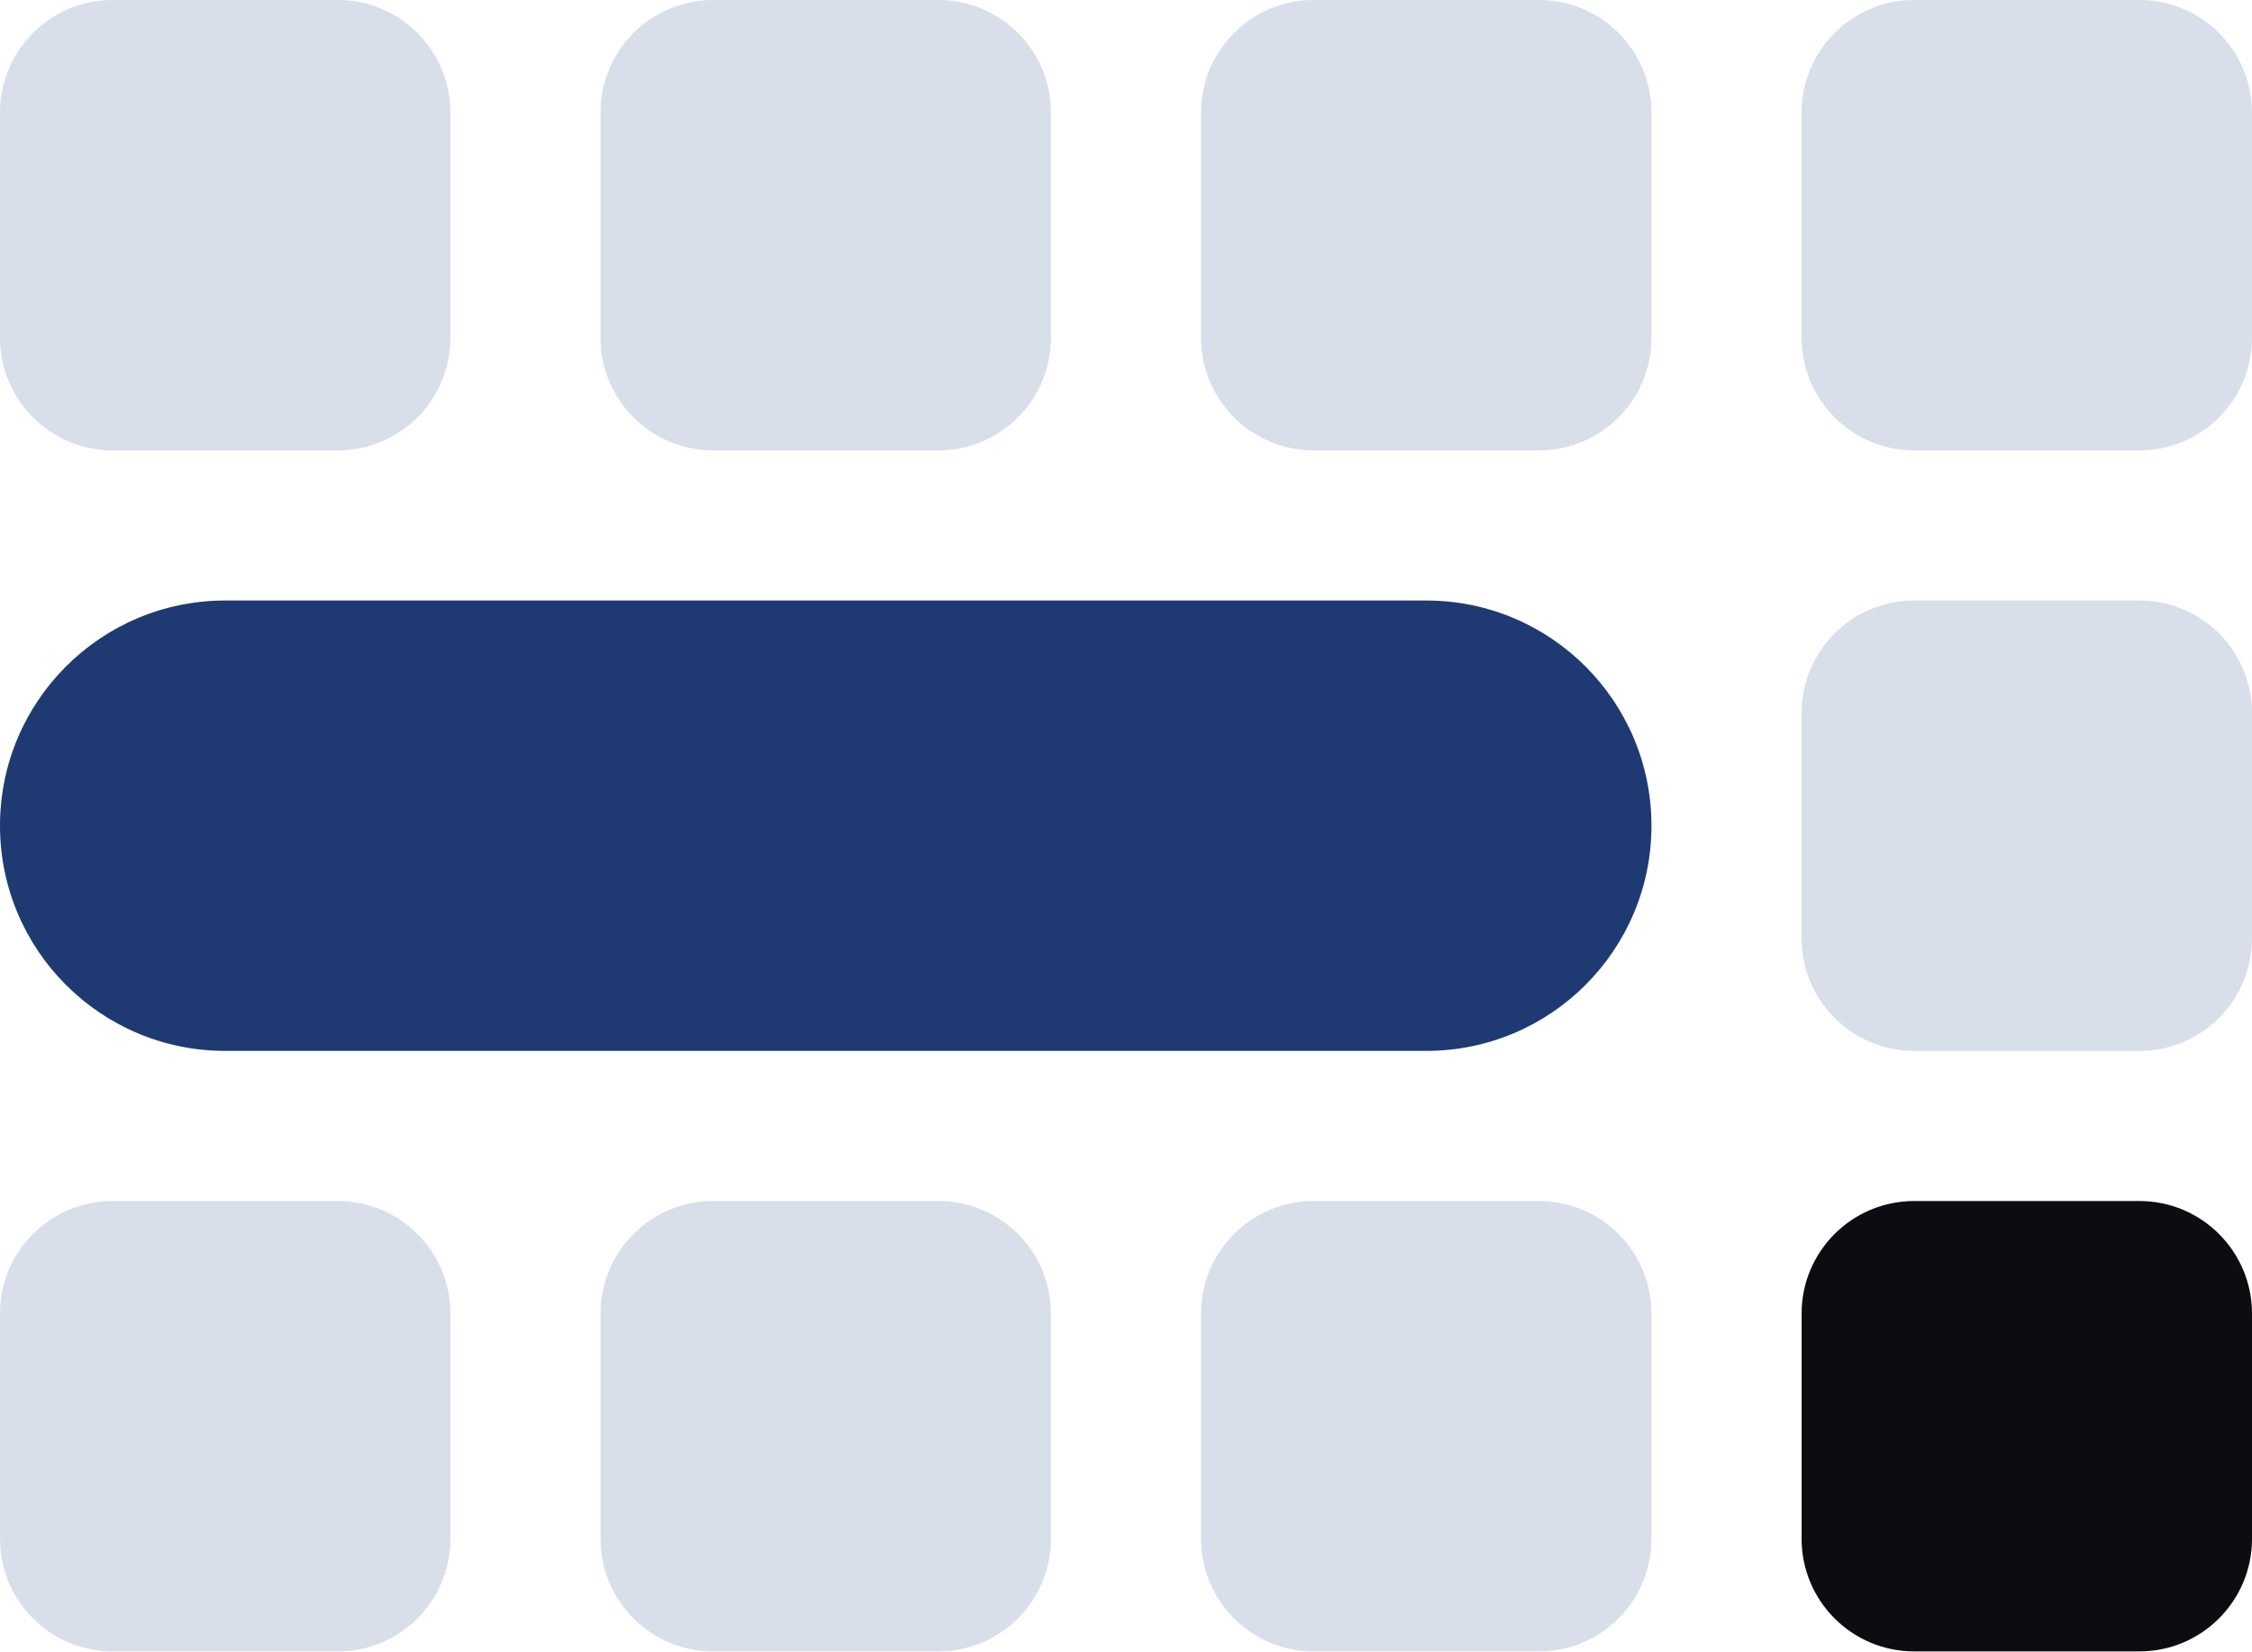
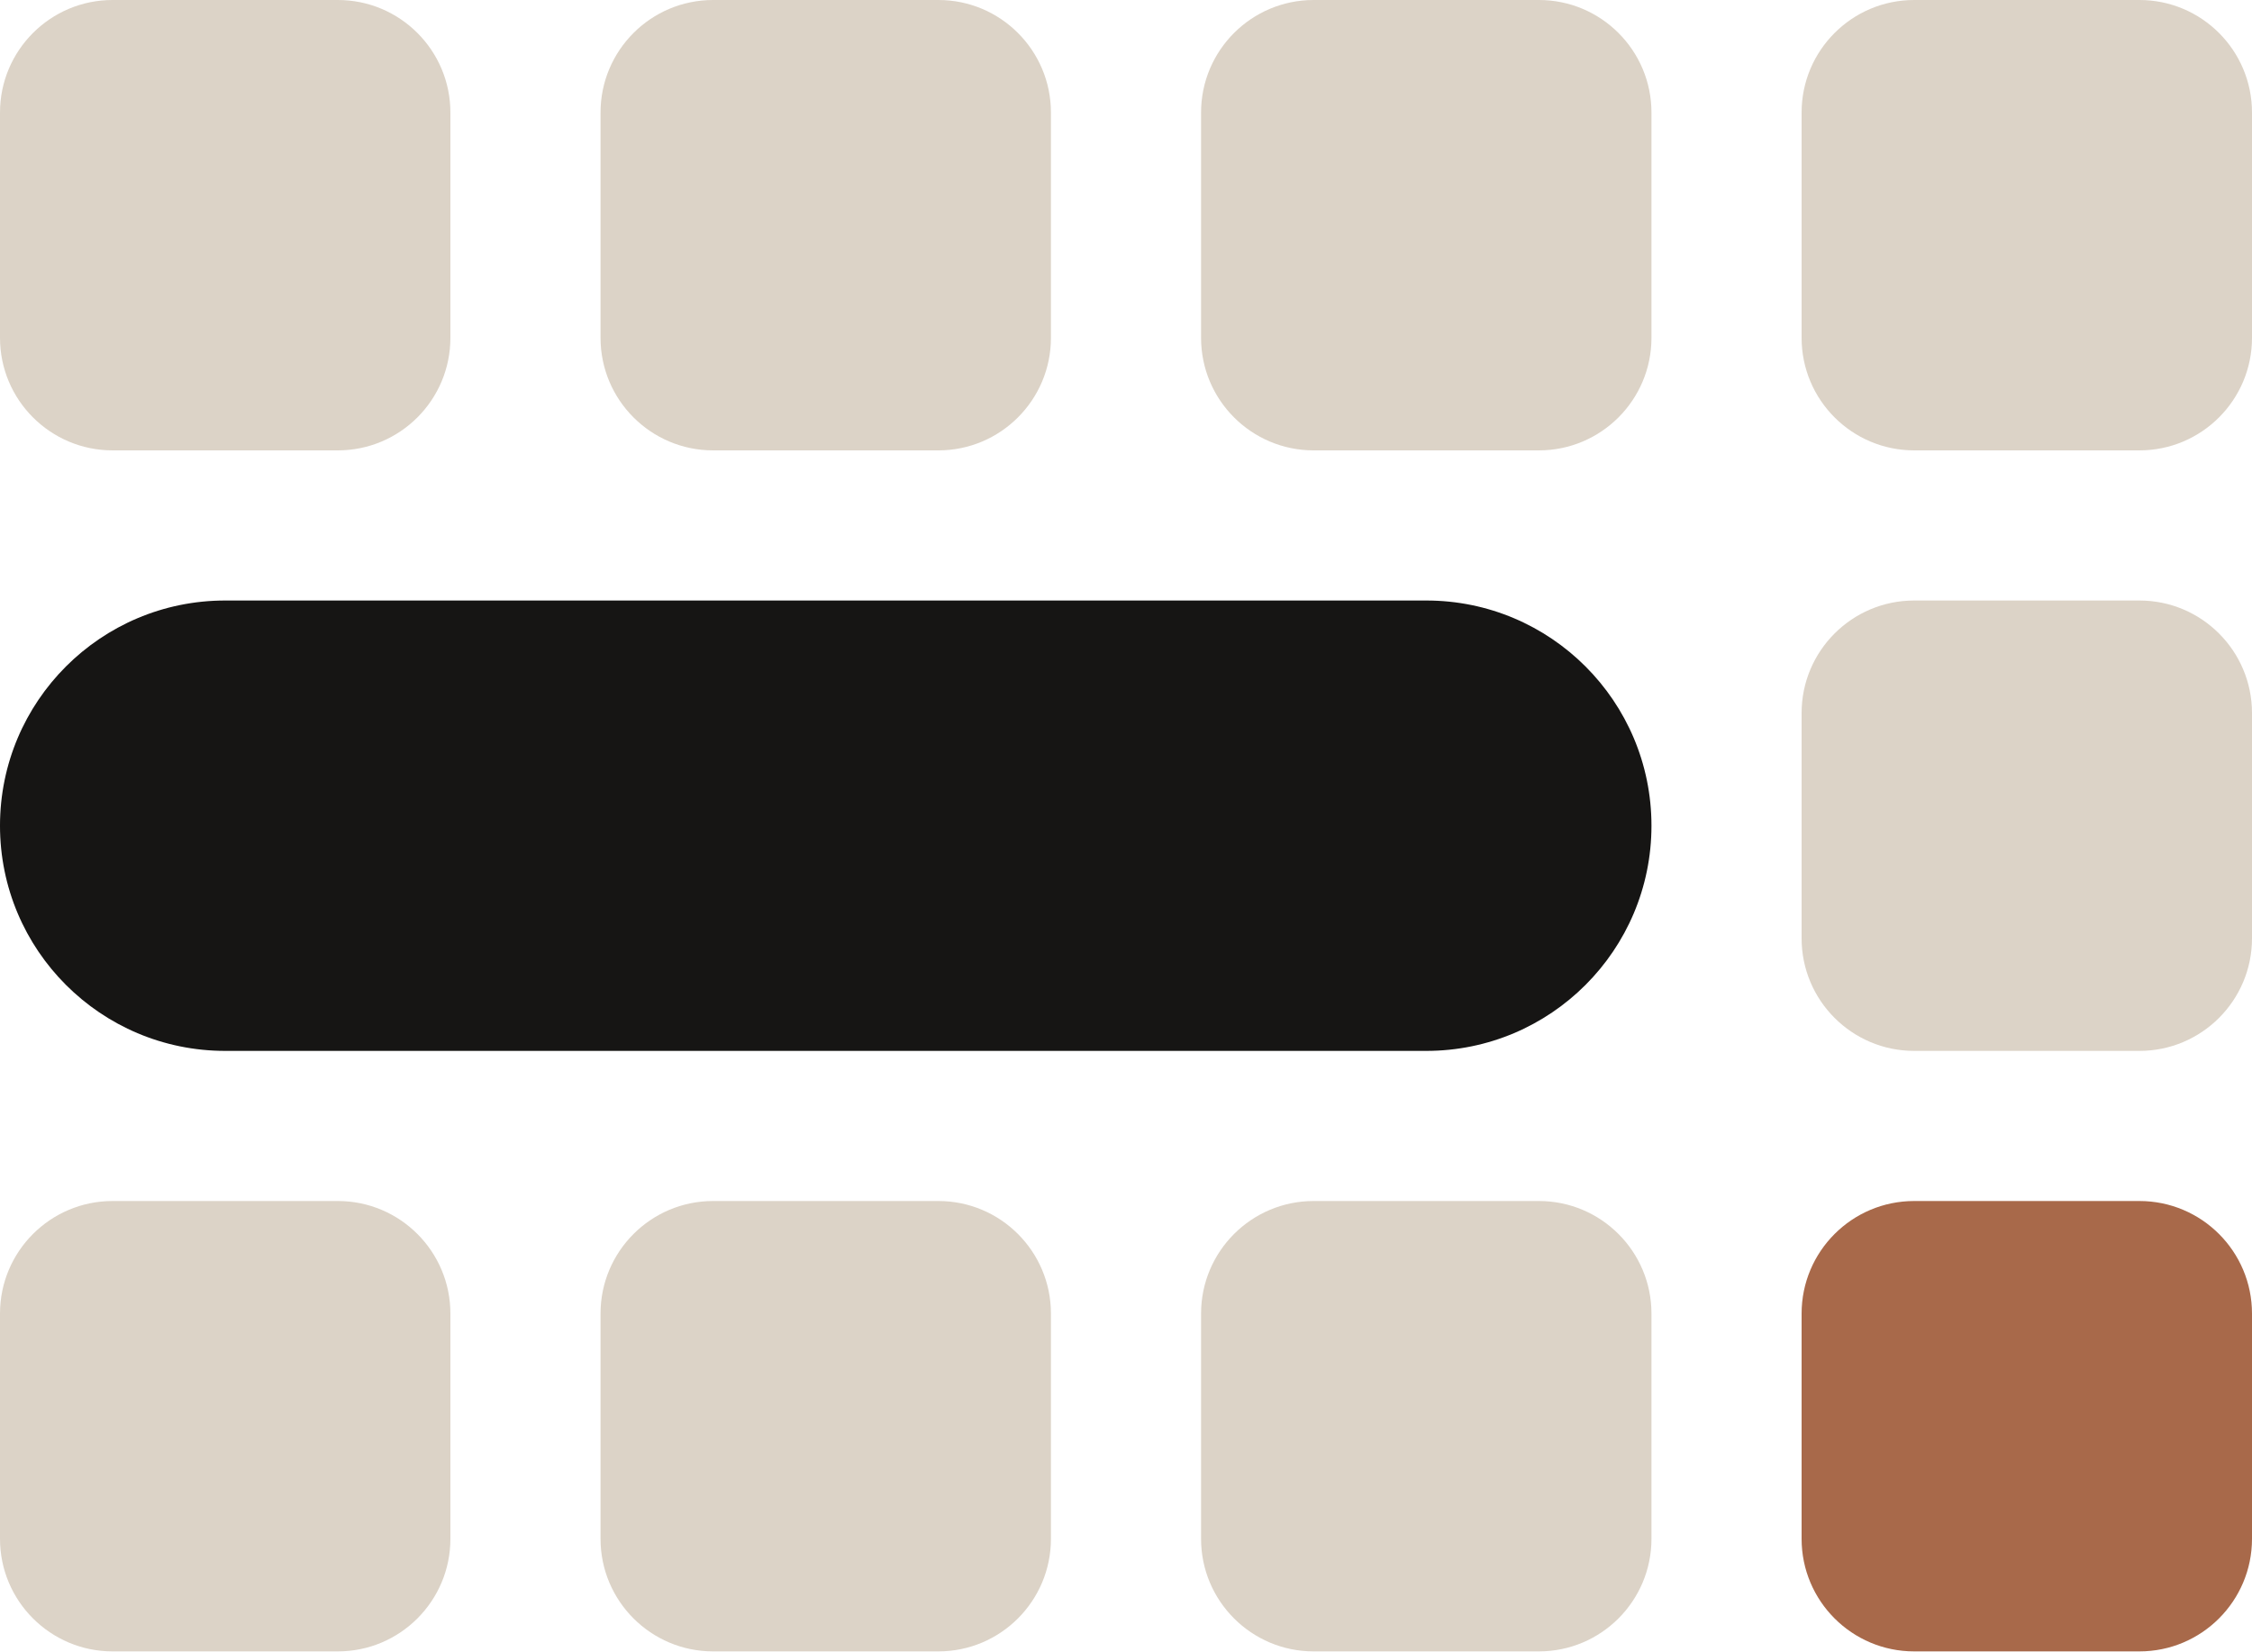
<svg xmlns="http://www.w3.org/2000/svg" width="60" height="44" viewBox="0 0 60 44">
-   <rect x="0" y="0" width="12" height="12" rx="3" fill="#d8deea" />
-   <rect x="16" y="0" width="12" height="12" rx="3" fill="#d8deea" />
-   <rect x="32" y="0" width="12" height="12" rx="3" fill="#d8deea" />
-   <rect x="48" y="0" width="12" height="12" rx="3" fill="#d8deea" />
-   <rect x="0" y="16" width="44" height="12" rx="6" fill="#1f3a72" />
-   <rect x="48" y="16" width="12" height="12" rx="3" fill="#d8deea" />
-   <rect x="0" y="32" width="12" height="12" rx="3" fill="#d8deea" />
-   <rect x="16" y="32" width="12" height="12" rx="3" fill="#d8deea" />
-   <rect x="32" y="32" width="12" height="12" rx="3" fill="#d8deea" />
-   <rect x="48" y="32" width="12" height="12" rx="3" fill="#0b0d10" />
+   <rect x="0" y="0" width="12" height="12" rx="3" fill="#dcd3c7" />
+   <rect x="16" y="0" width="12" height="12" rx="3" fill="#dcd3c7" />
+   <rect x="32" y="0" width="12" height="12" rx="3" fill="#dcd3c7" />
+   <rect x="48" y="0" width="12" height="12" rx="3" fill="#dcd3c7" />
+   <rect x="48" y="16" width="12" height="12" rx="3" fill="#dcd3c7" />
+   <rect x="0" y="32" width="12" height="12" rx="3" fill="#dcd3c7" />
+   <rect x="16" y="32" width="12" height="12" rx="3" fill="#dcd3c7" />
+   <rect x="32" y="32" width="12" height="12" rx="3" fill="#dcd3c7" />
+   <rect x="0" y="16" width="44" height="12" rx="6" fill="#161514" />
+   <rect x="48" y="32" width="12" height="12" rx="3" fill="#a8694a" />
</svg>
